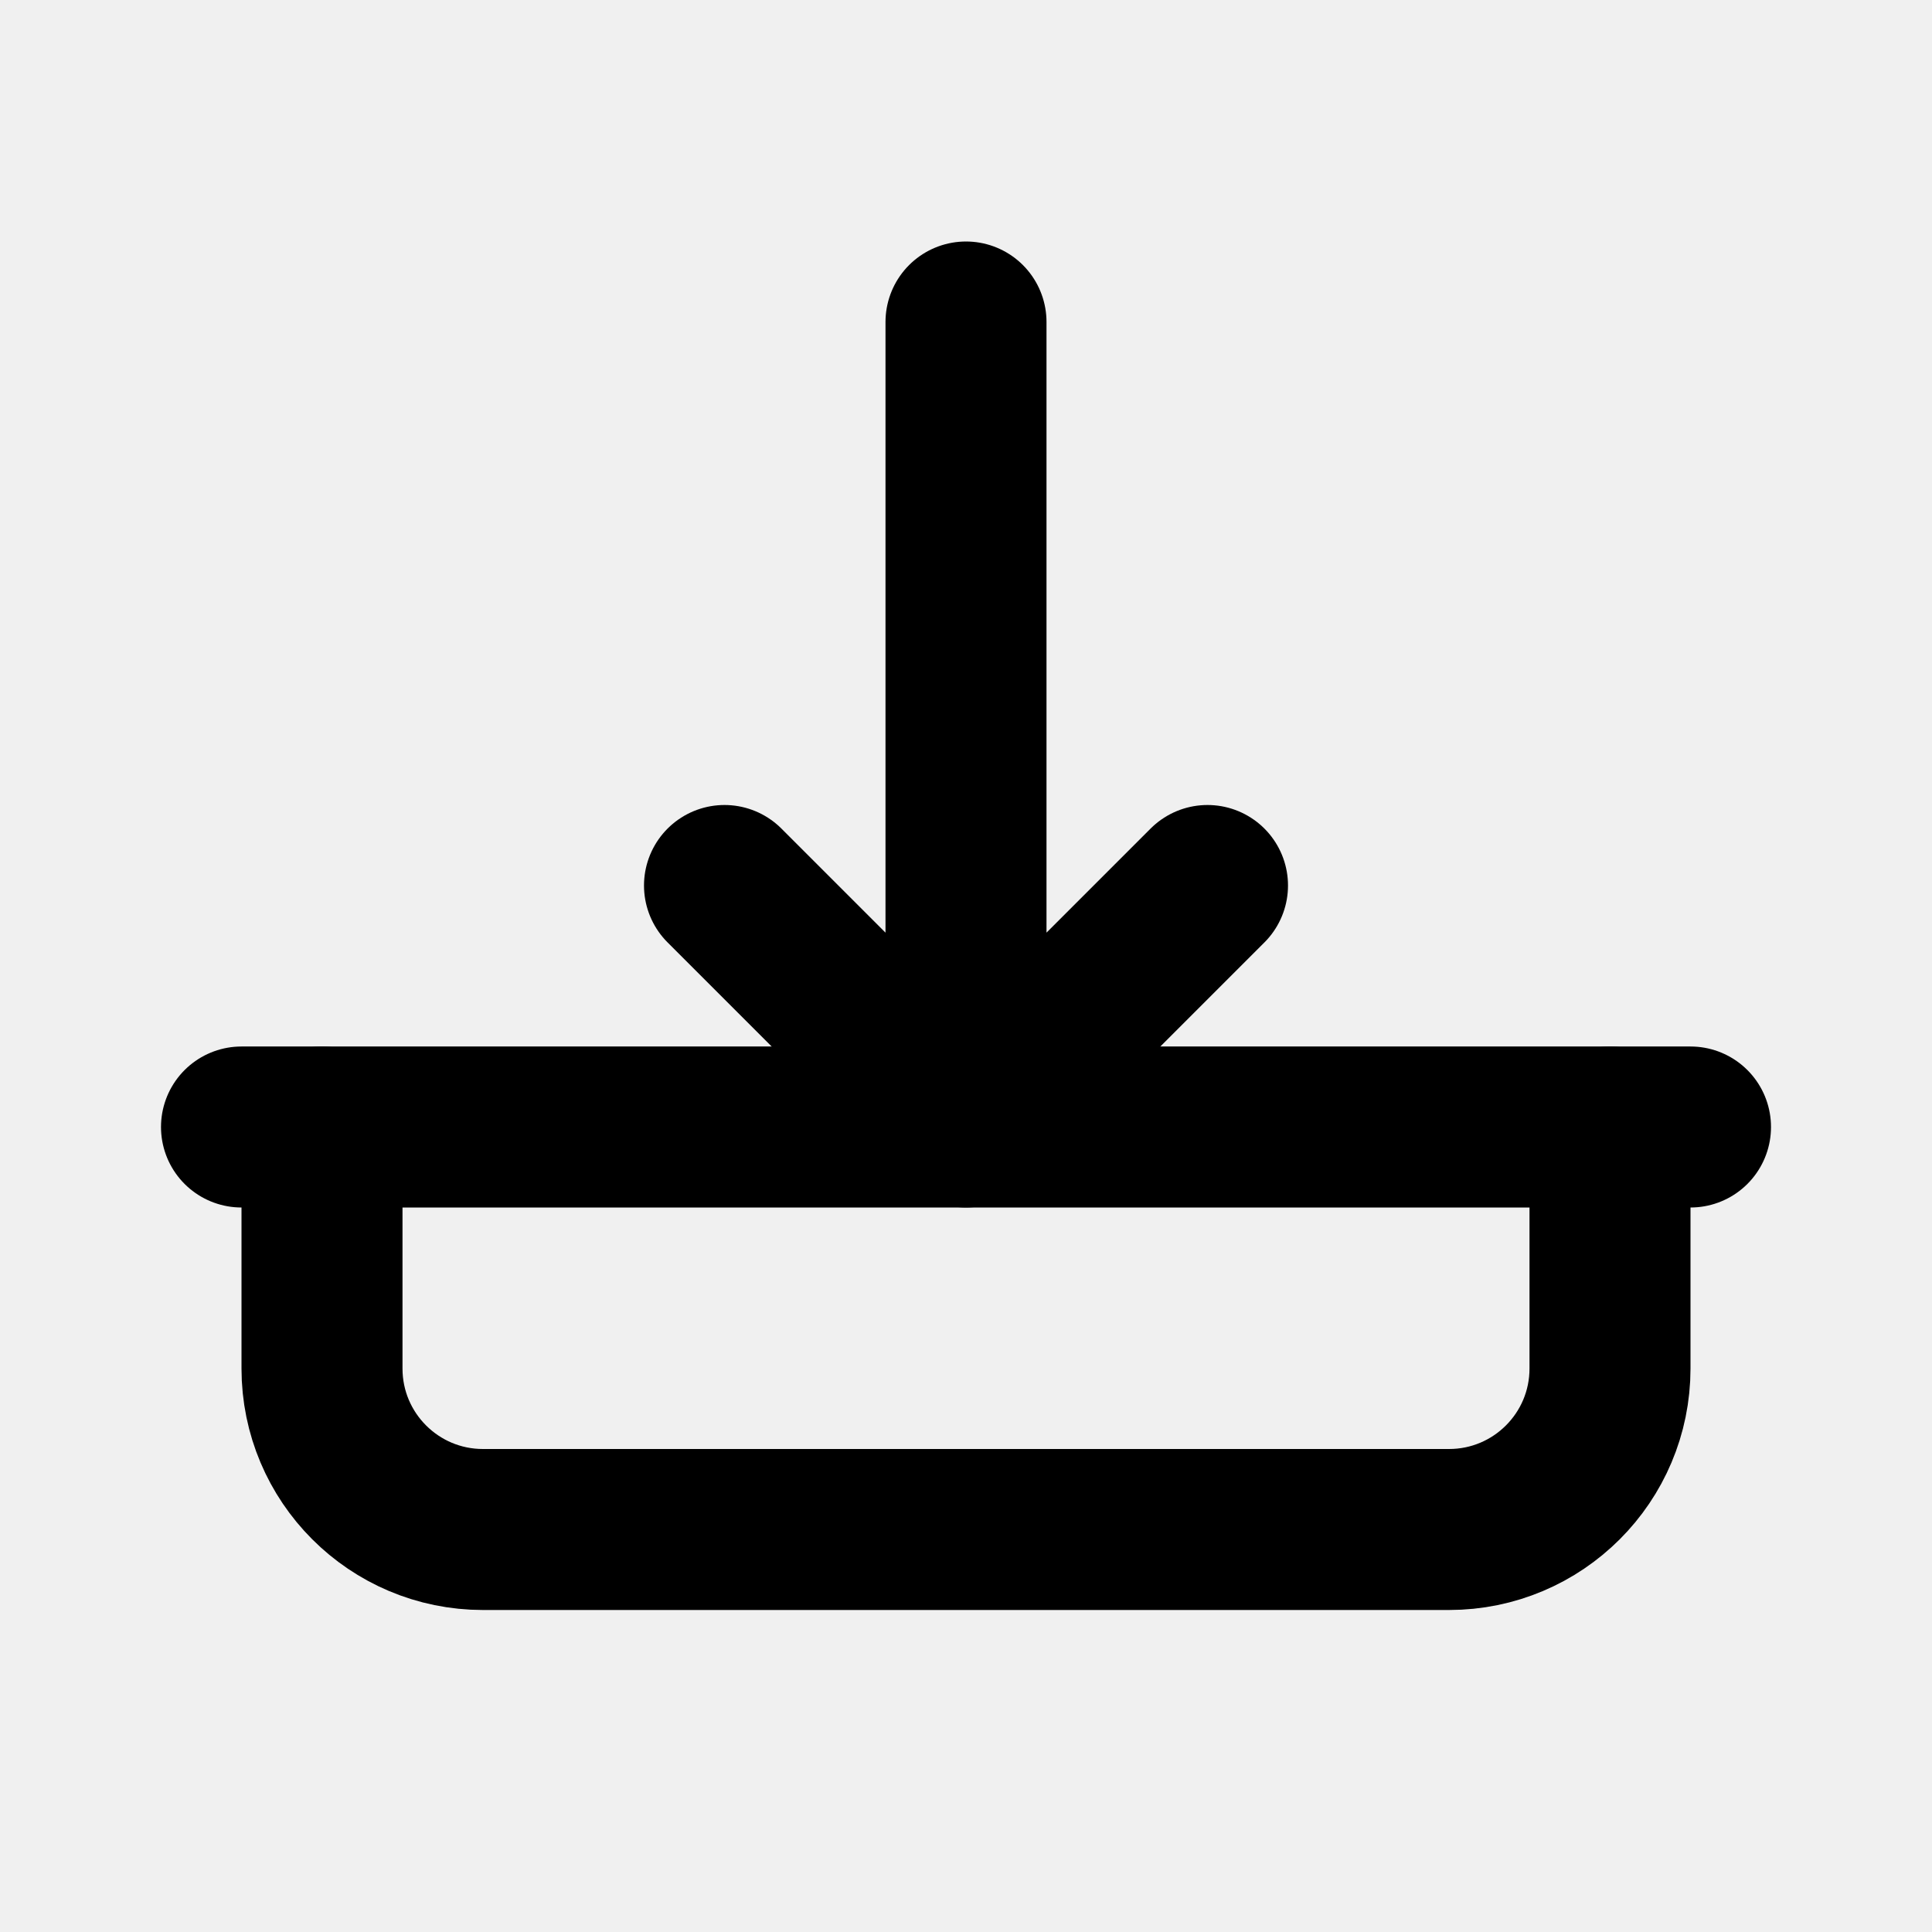
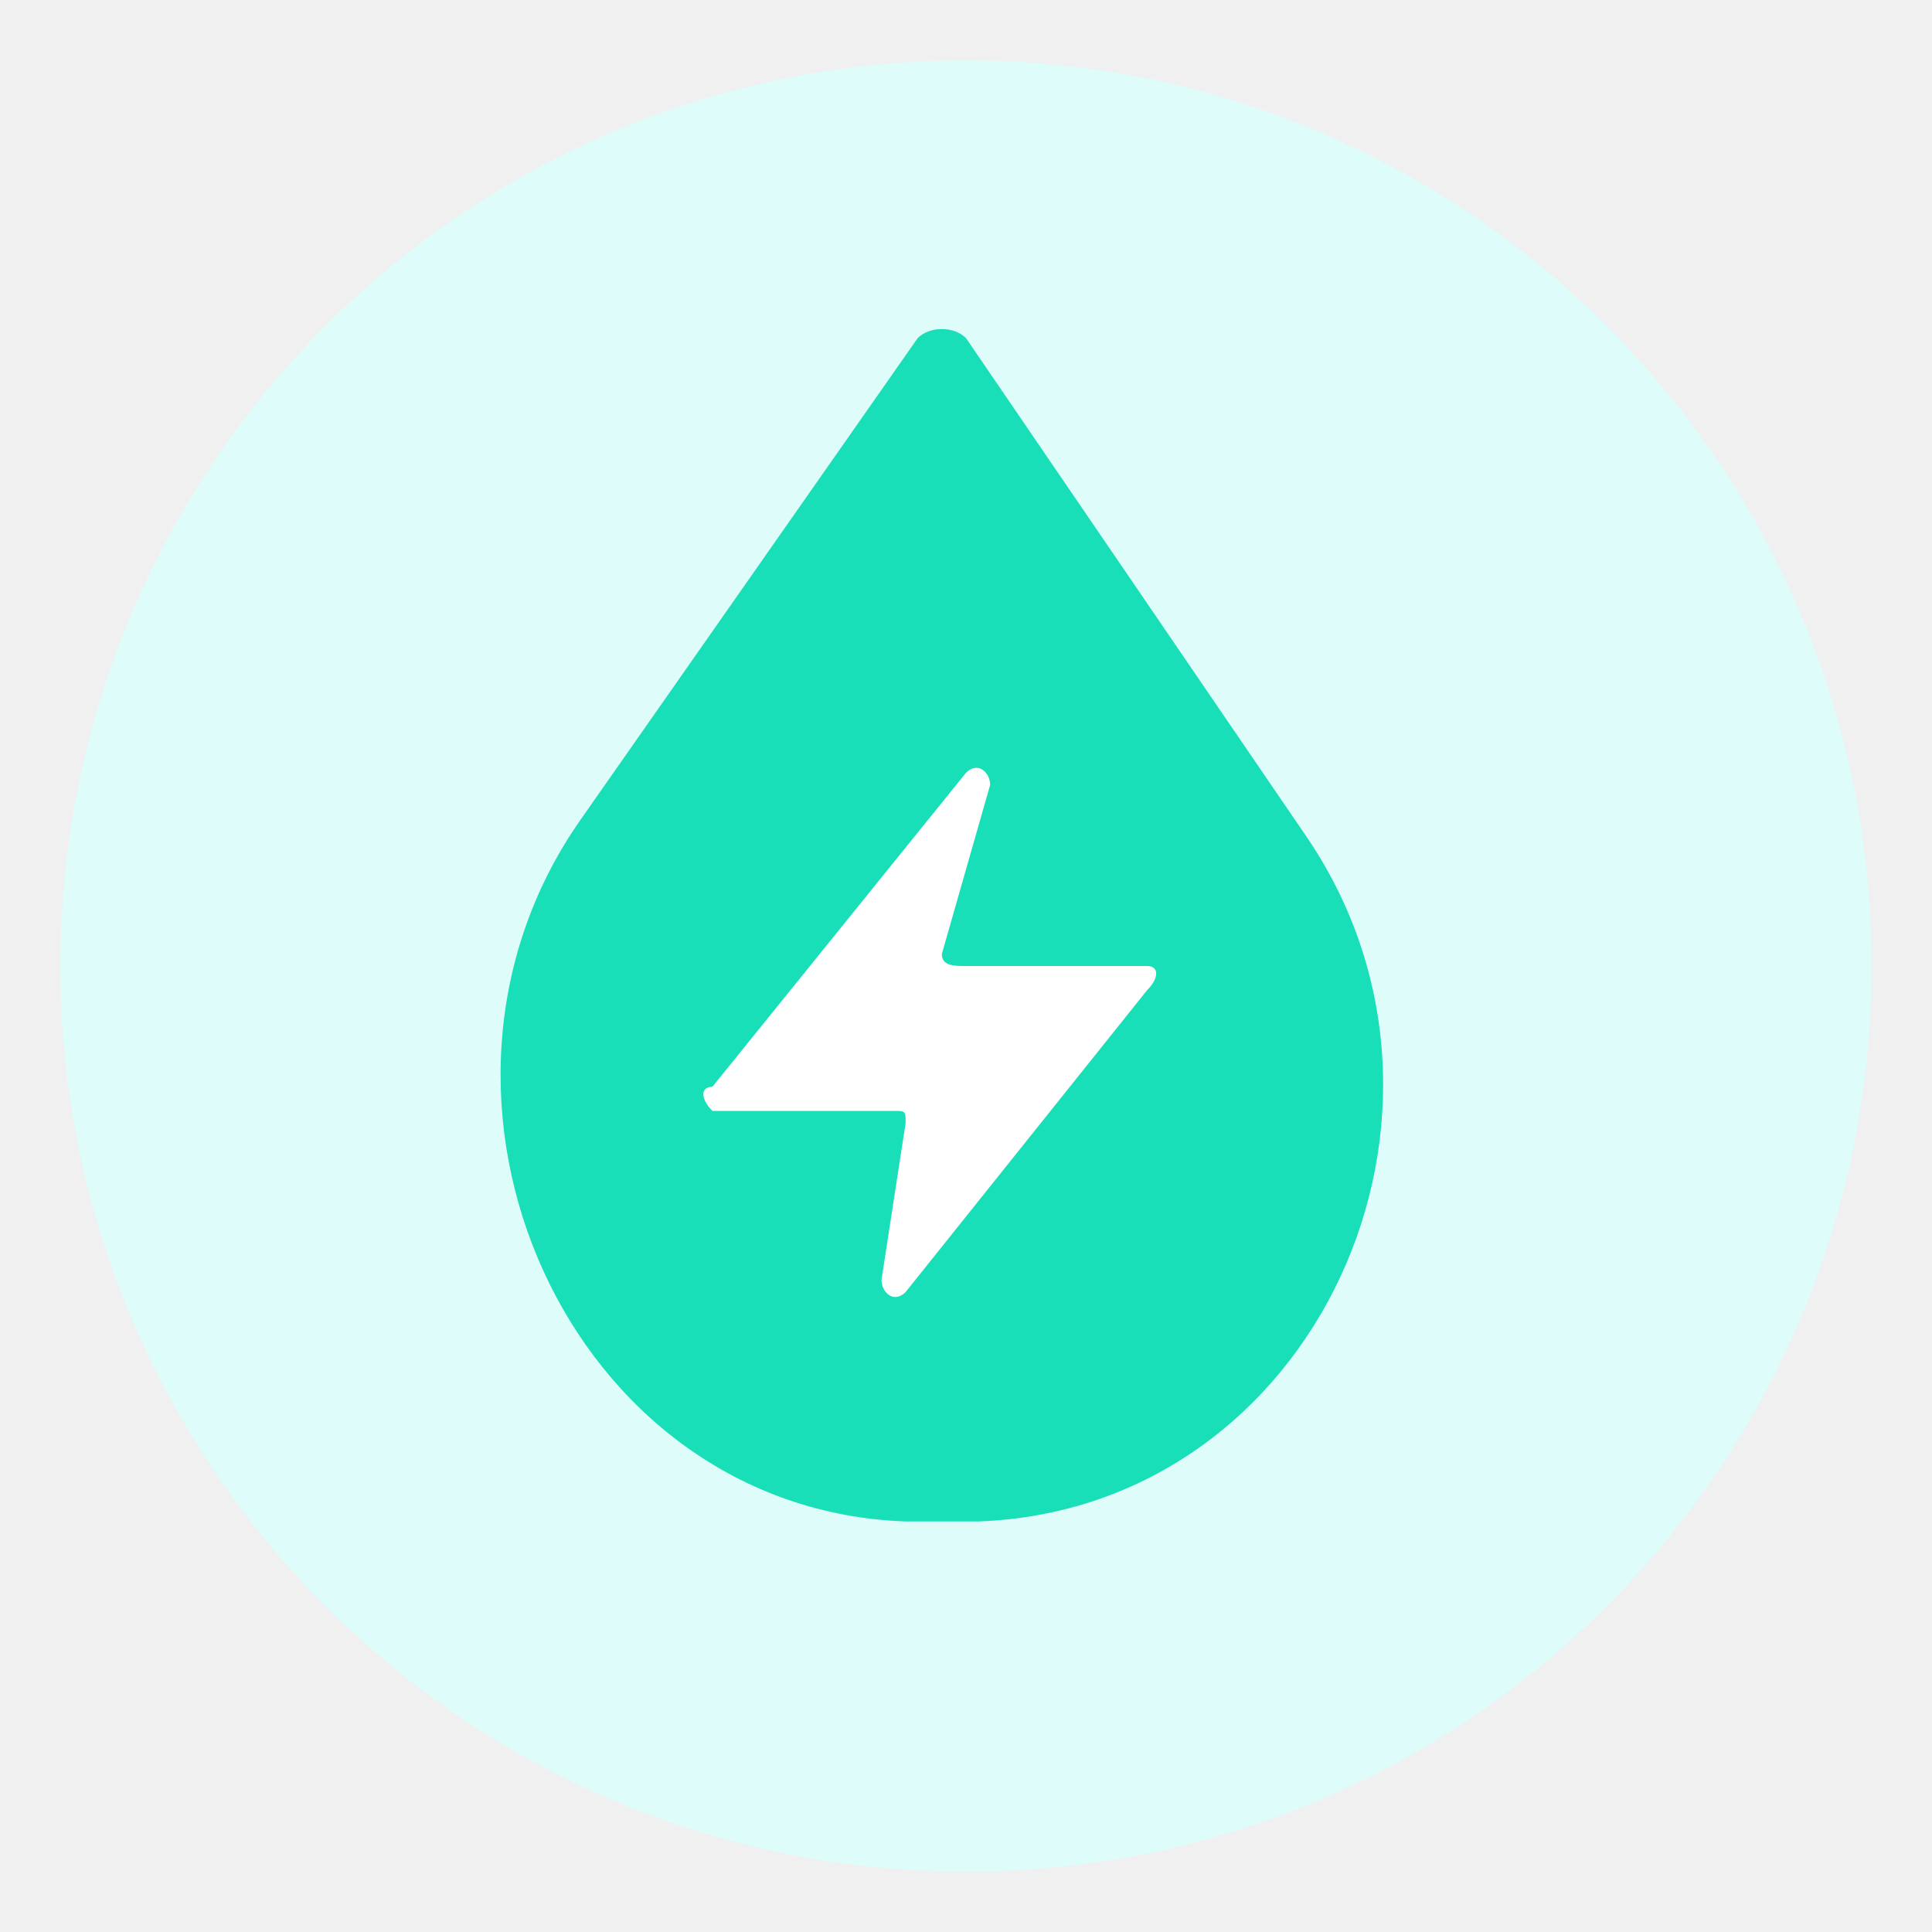
- <svg xmlns="http://www.w3.org/2000/svg" width="24" height="24" viewBox="0 0 24 24" fill="none">
-   <path d="M20 14V17C20 18.105 19.105 19 18 19H6C4.895 19 4 18.105 4 17V14" stroke="currentColor" stroke-width="2" stroke-linecap="round" />
-   <path d="M12 4V14M12 14L15 11M12 14L9 11" stroke="currentColor" stroke-width="2" stroke-linecap="round" stroke-linejoin="round" />
-   <path d="M3 14H21" stroke="currentColor" stroke-width="2" stroke-linecap="round" />
+ <svg xmlns="http://www.w3.org/2000/svg" width="800px" height="800px" viewBox="0 0 1024 1024" class="icon" version="1.1">
+   <path d="M512 512m-480 0a480 480 0 1 0 960 0 480 480 0 1 0-960 0Z" fill="#DEFCF9" />
+   <path d="M691.2 441.6L512 179.2c-6.4-6.4-19.2-6.4-25.6 0l-179.2 256c-102.4 147.2-6.4 364.8 172.8 371.2h38.4c179.2-6.4 275.2-217.6 172.8-364.8z" fill="#18DFB7" />
+   <path d="M608 524.8l-128 160c-6.4 6.4-12.8 0-12.8-6.4l12.8-83.2c0-6.4 0-6.4-6.4-6.4H377.6c-6.4-6.4-6.4-12.8 0-12.8L512 409.6c6.4-6.4 12.8 0 12.8 6.4l-25.6 89.6c0 6.4 6.4 6.4 12.8 6.4h96c6.4 0 6.4 6.4 0 12.8z" fill="#FFFFFF" />
</svg>
